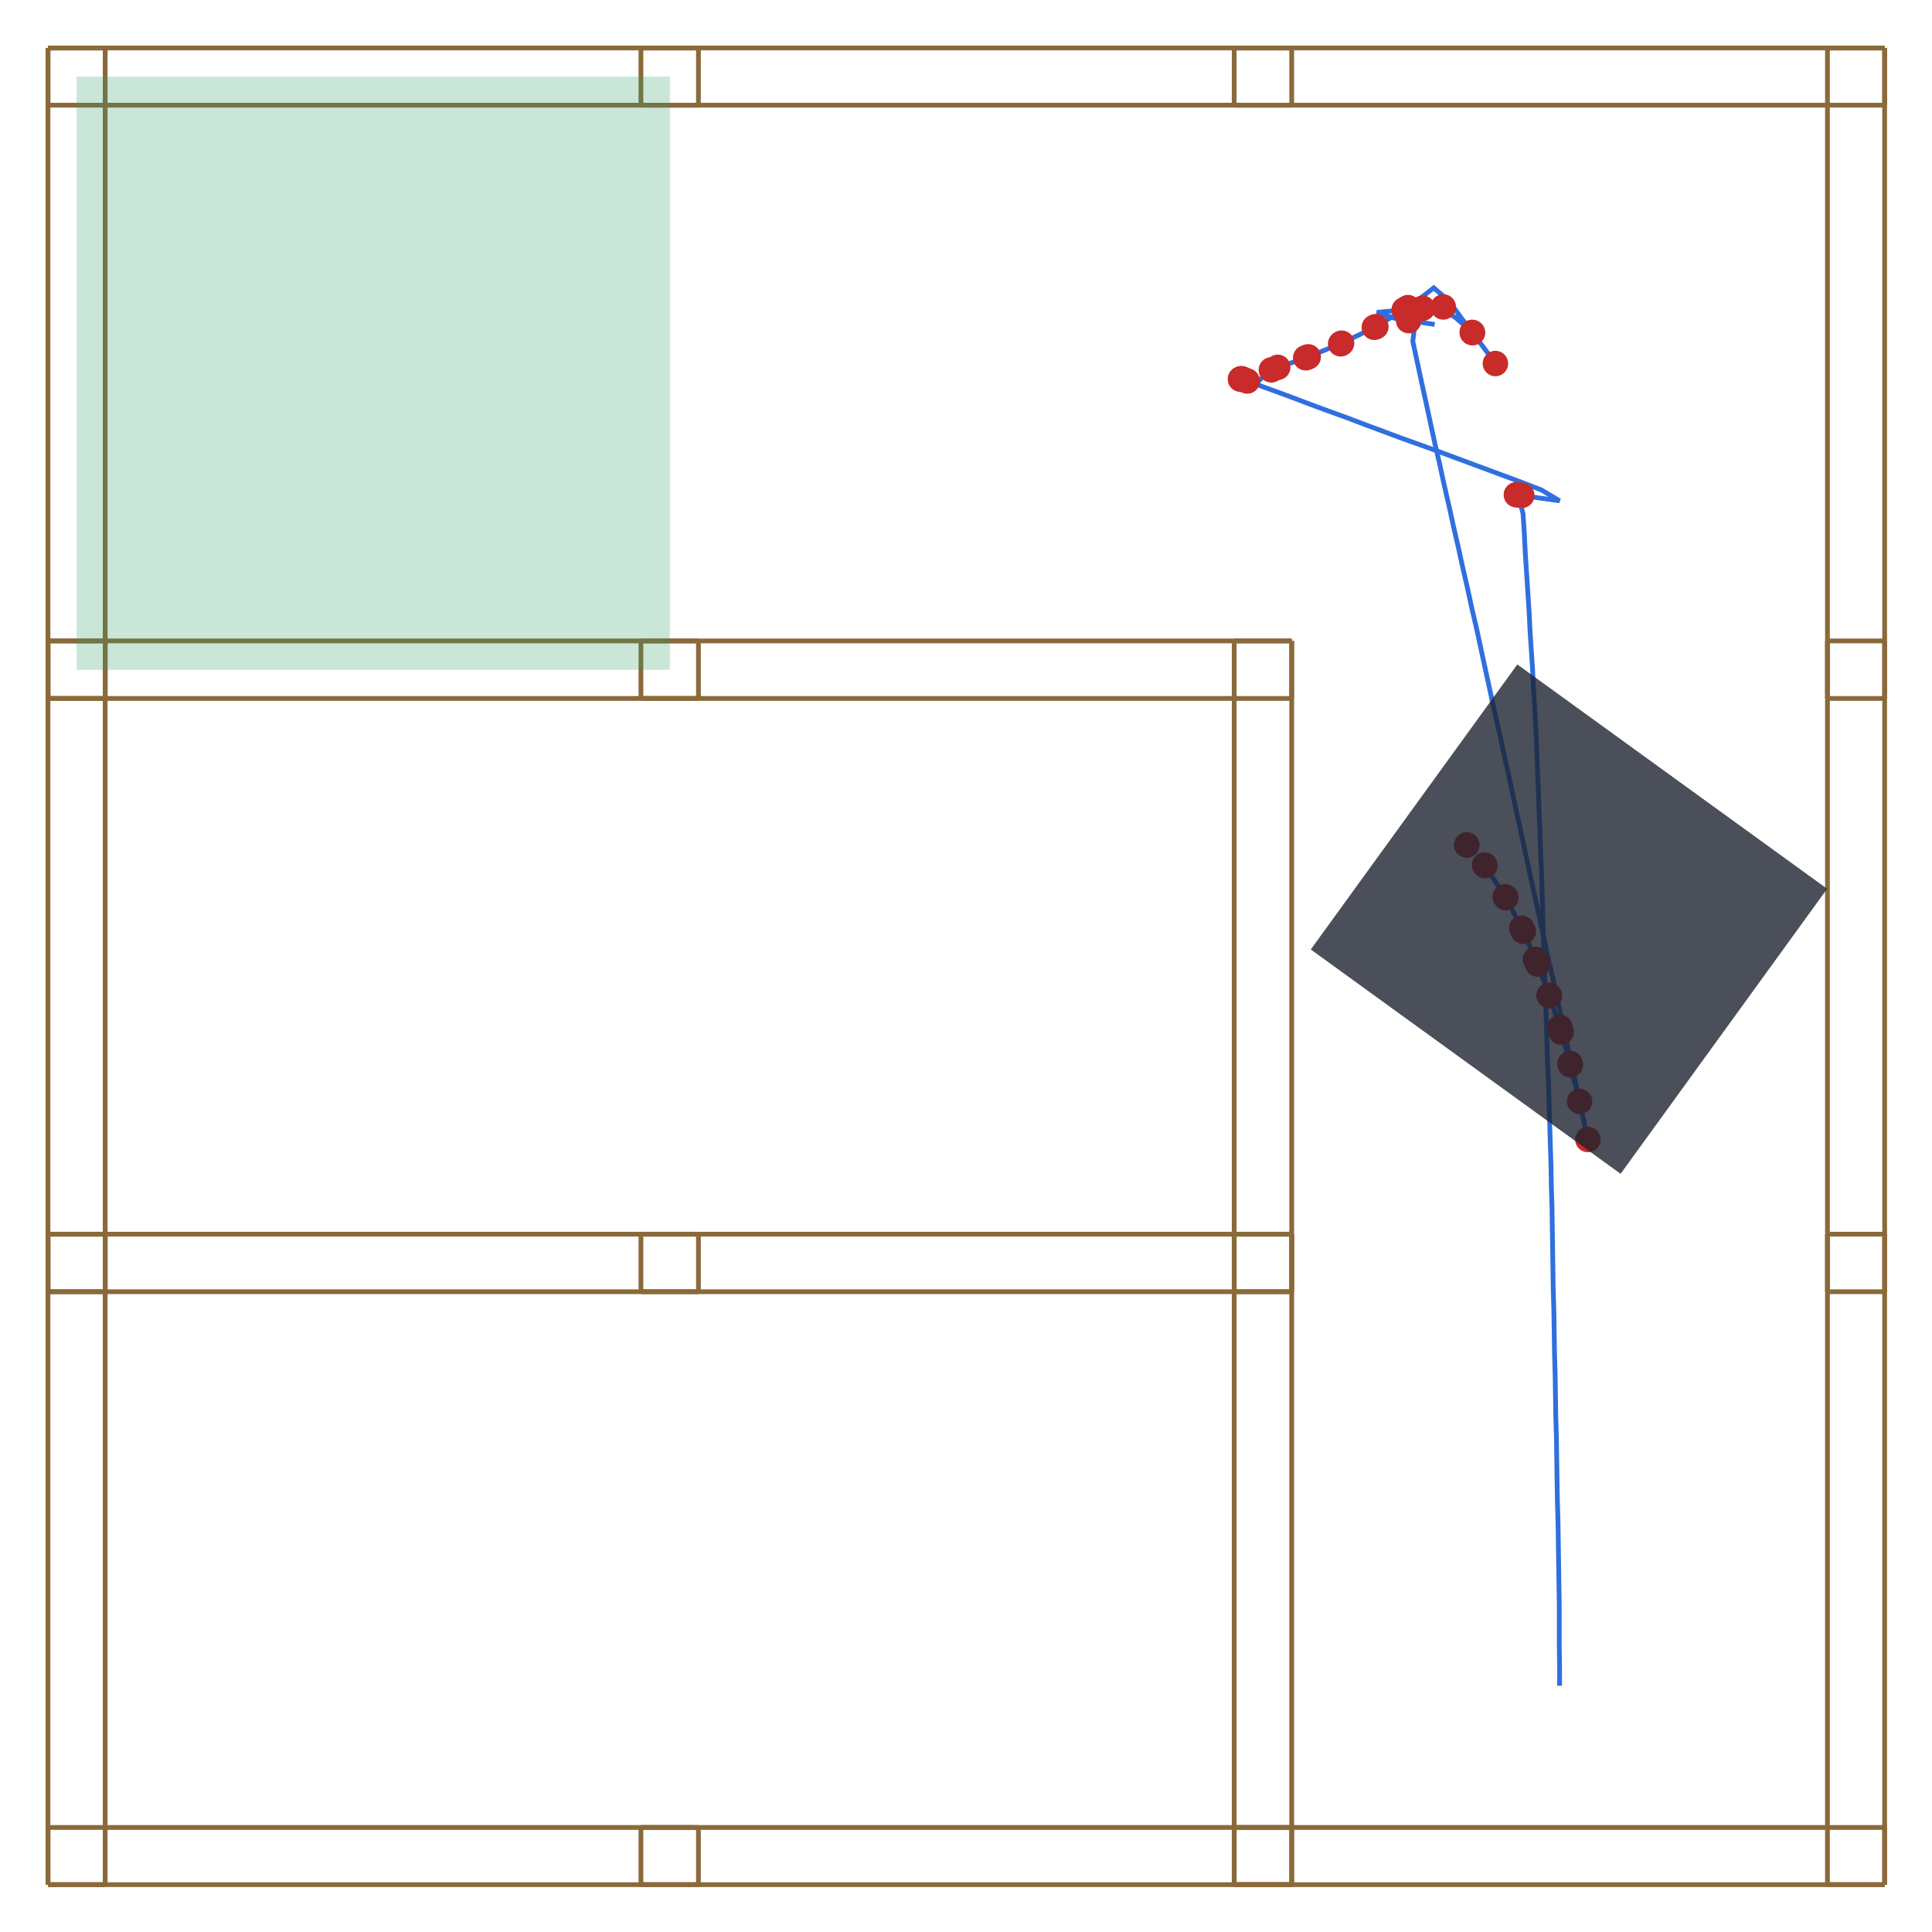
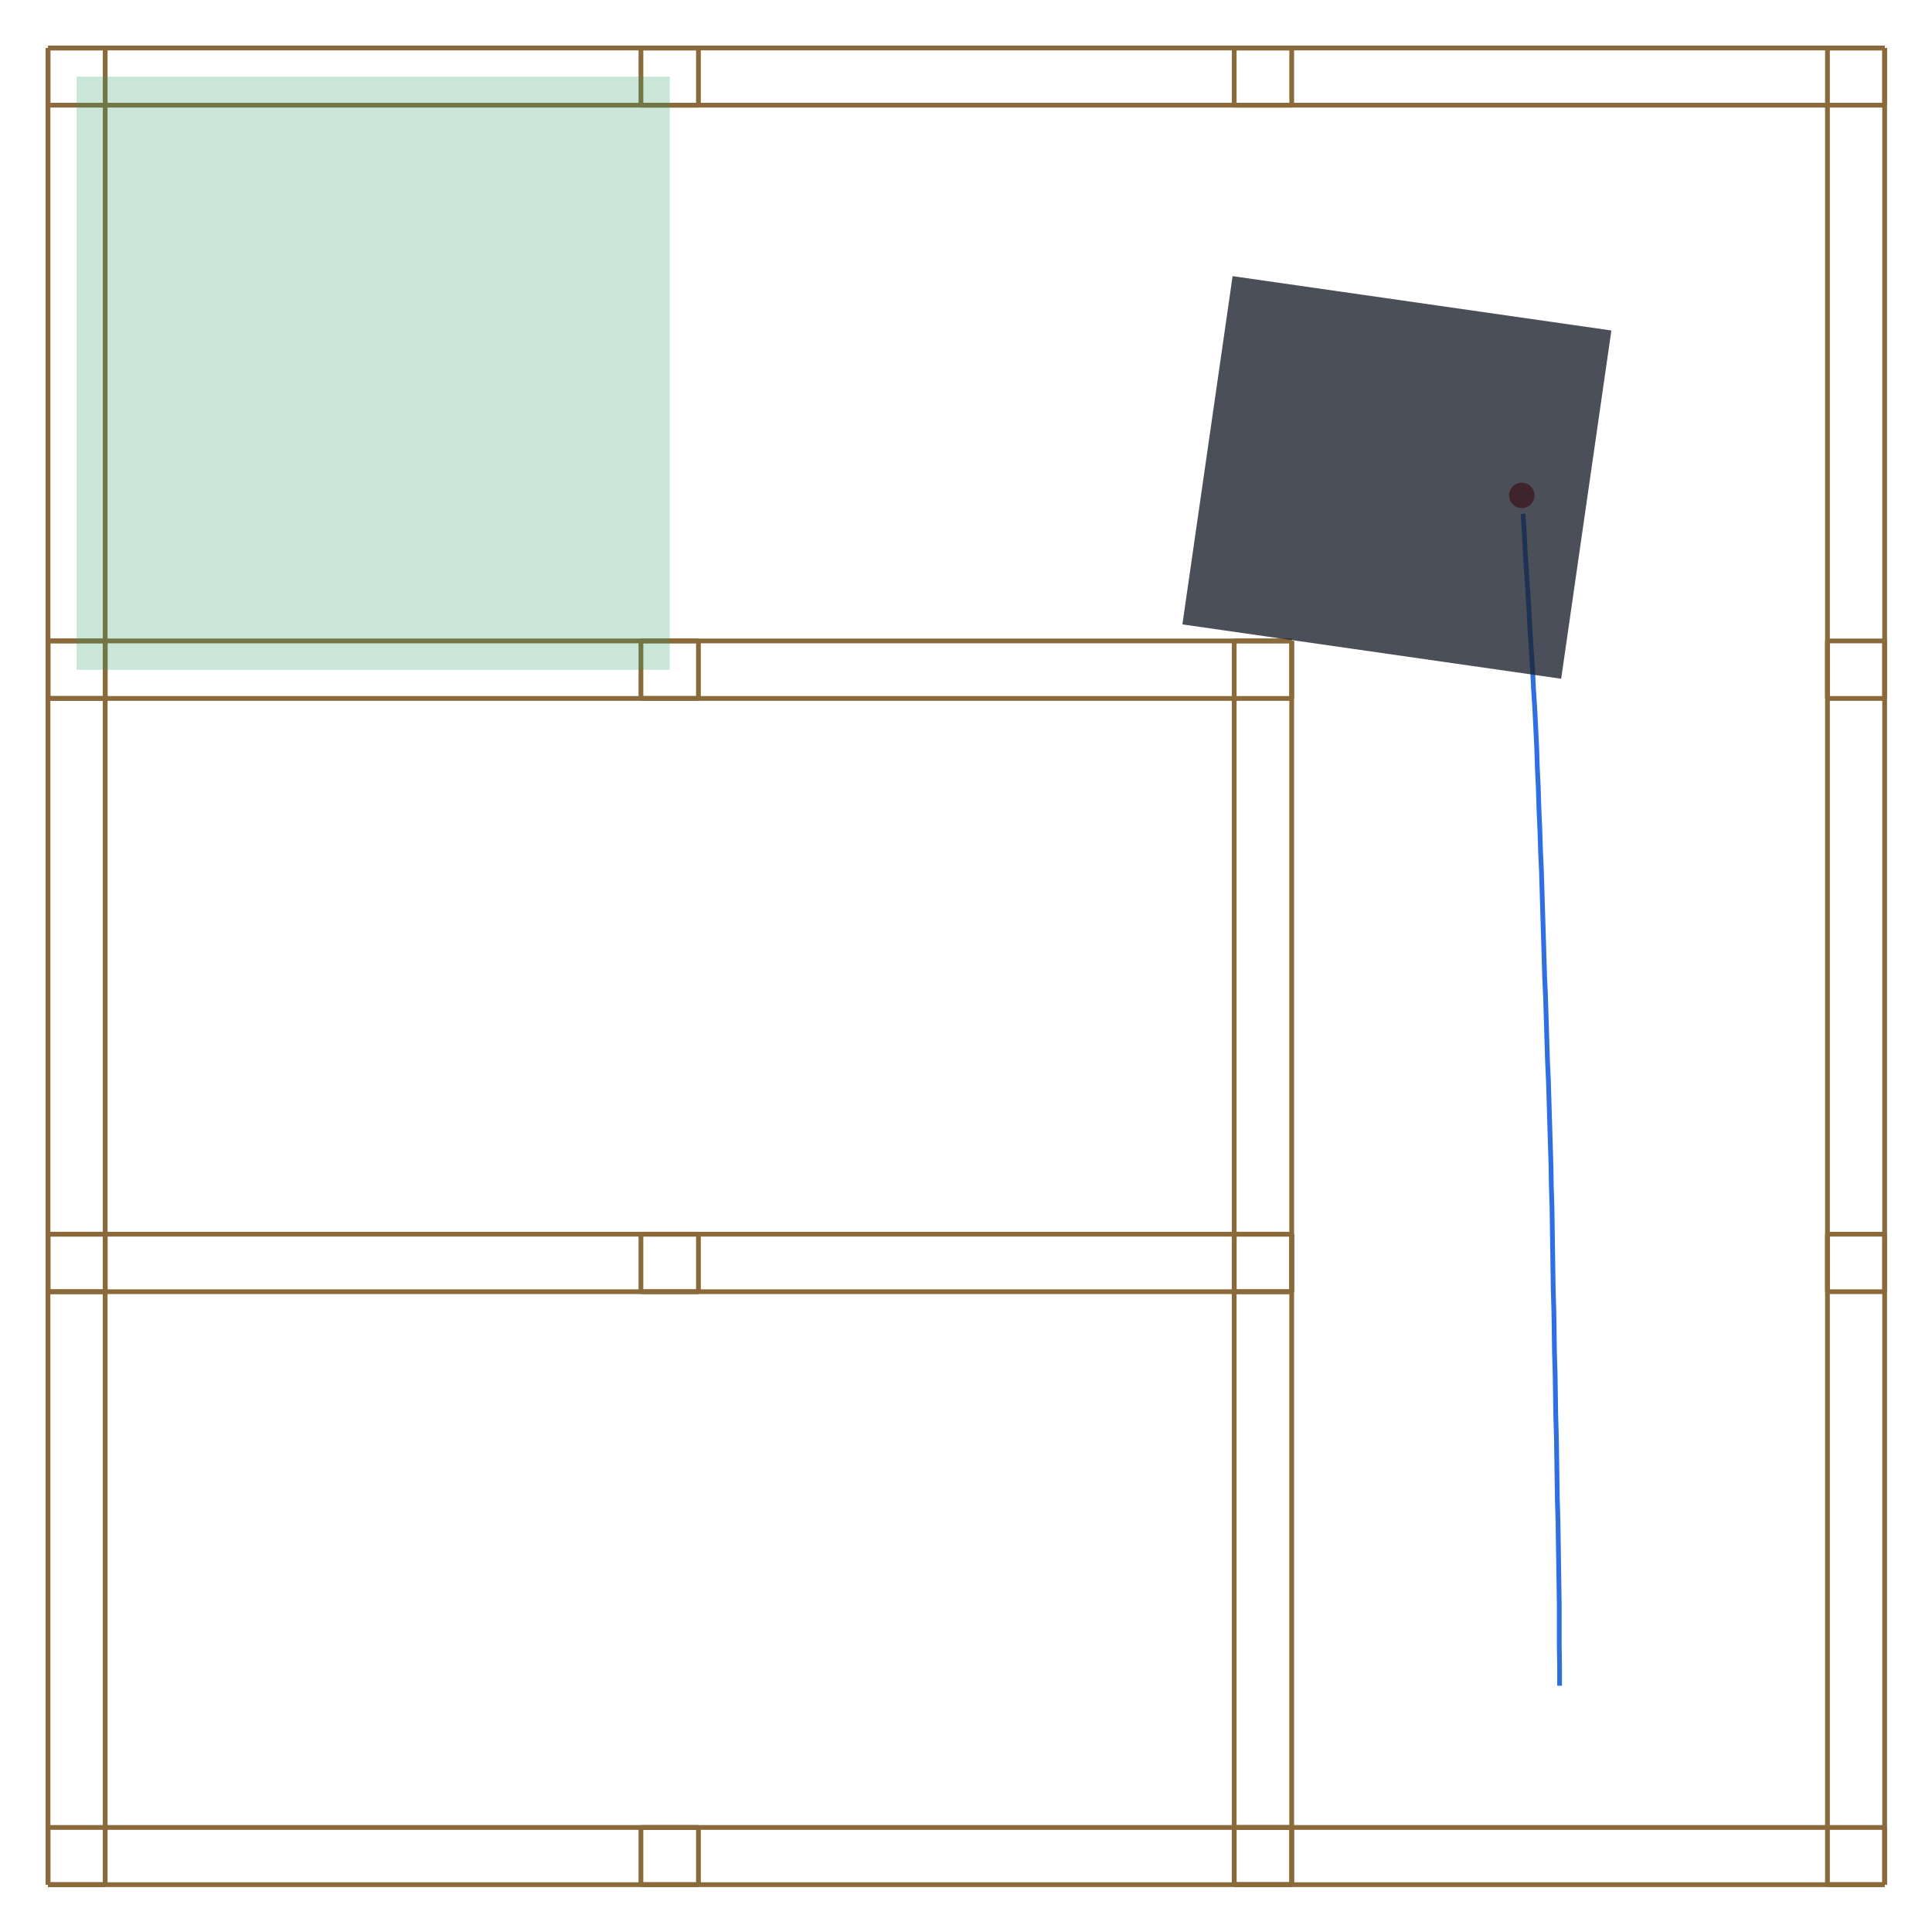
<svg xmlns="http://www.w3.org/2000/svg" viewBox="0 0 608 608" width="608" height="608" style="background:#f6f2ea">
  <line x1="15.1" y1="33.1" x2="219.8" y2="33.1" stroke="#8a6a3a" stroke-width="1.5" />
  <line x1="219.8" y1="33.1" x2="219.8" y2="15.1" stroke="#8a6a3a" stroke-width="1.5" />
  <line x1="219.8" y1="15.1" x2="15.1" y2="15.1" stroke="#8a6a3a" stroke-width="1.5" />
  <line x1="15.1" y1="15.1" x2="15.1" y2="33.1" stroke="#8a6a3a" stroke-width="1.5" />
  <line x1="201.7" y1="33.1" x2="406.5" y2="33.1" stroke="#8a6a3a" stroke-width="1.5" />
  <line x1="406.5" y1="33.1" x2="406.5" y2="15.1" stroke="#8a6a3a" stroke-width="1.5" />
  <line x1="406.5" y1="15.1" x2="201.7" y2="15.1" stroke="#8a6a3a" stroke-width="1.5" />
  <line x1="201.7" y1="15.1" x2="201.7" y2="33.1" stroke="#8a6a3a" stroke-width="1.5" />
  <line x1="388.4" y1="33.1" x2="593.1" y2="33.1" stroke="#8a6a3a" stroke-width="1.5" />
  <line x1="593.1" y1="33.1" x2="593.1" y2="15.1" stroke="#8a6a3a" stroke-width="1.5" />
  <line x1="593.1" y1="15.1" x2="388.4" y2="15.1" stroke="#8a6a3a" stroke-width="1.5" />
  <line x1="388.4" y1="15.1" x2="388.4" y2="33.1" stroke="#8a6a3a" stroke-width="1.5" />
  <line x1="15.1" y1="219.8" x2="219.8" y2="219.8" stroke="#8a6a3a" stroke-width="1.5" />
  <line x1="219.8" y1="219.8" x2="219.8" y2="201.7" stroke="#8a6a3a" stroke-width="1.5" />
  <line x1="219.8" y1="201.7" x2="15.1" y2="201.7" stroke="#8a6a3a" stroke-width="1.5" />
  <line x1="15.1" y1="201.7" x2="15.1" y2="219.8" stroke="#8a6a3a" stroke-width="1.5" />
  <line x1="201.7" y1="219.8" x2="406.5" y2="219.8" stroke="#8a6a3a" stroke-width="1.5" />
  <line x1="406.5" y1="219.8" x2="406.5" y2="201.7" stroke="#8a6a3a" stroke-width="1.5" />
  <line x1="406.5" y1="201.7" x2="201.7" y2="201.7" stroke="#8a6a3a" stroke-width="1.5" />
  <line x1="201.7" y1="201.7" x2="201.7" y2="219.8" stroke="#8a6a3a" stroke-width="1.5" />
  <line x1="15.1" y1="406.5" x2="219.8" y2="406.5" stroke="#8a6a3a" stroke-width="1.5" />
  <line x1="219.8" y1="406.5" x2="219.8" y2="388.4" stroke="#8a6a3a" stroke-width="1.5" />
  <line x1="219.8" y1="388.4" x2="15.1" y2="388.4" stroke="#8a6a3a" stroke-width="1.5" />
  <line x1="15.1" y1="388.4" x2="15.1" y2="406.5" stroke="#8a6a3a" stroke-width="1.5" />
  <line x1="201.7" y1="406.5" x2="406.5" y2="406.5" stroke="#8a6a3a" stroke-width="1.5" />
  <line x1="406.5" y1="406.5" x2="406.5" y2="388.4" stroke="#8a6a3a" stroke-width="1.5" />
  <line x1="406.5" y1="388.4" x2="201.7" y2="388.4" stroke="#8a6a3a" stroke-width="1.5" />
  <line x1="201.7" y1="388.4" x2="201.7" y2="406.5" stroke="#8a6a3a" stroke-width="1.5" />
  <line x1="15.1" y1="593.1" x2="219.8" y2="593.1" stroke="#8a6a3a" stroke-width="1.5" />
  <line x1="219.8" y1="593.1" x2="219.8" y2="575.1" stroke="#8a6a3a" stroke-width="1.5" />
  <line x1="219.8" y1="575.1" x2="15.1" y2="575.1" stroke="#8a6a3a" stroke-width="1.5" />
  <line x1="15.1" y1="575.1" x2="15.1" y2="593.1" stroke="#8a6a3a" stroke-width="1.5" />
  <line x1="201.7" y1="593.1" x2="406.5" y2="593.1" stroke="#8a6a3a" stroke-width="1.5" />
  <line x1="406.5" y1="593.1" x2="406.5" y2="575.1" stroke="#8a6a3a" stroke-width="1.5" />
  <line x1="406.5" y1="575.1" x2="201.7" y2="575.1" stroke="#8a6a3a" stroke-width="1.5" />
  <line x1="201.7" y1="575.1" x2="201.7" y2="593.1" stroke="#8a6a3a" stroke-width="1.5" />
  <line x1="388.4" y1="593.1" x2="593.1" y2="593.1" stroke="#8a6a3a" stroke-width="1.5" />
  <line x1="593.1" y1="593.1" x2="593.1" y2="575.1" stroke="#8a6a3a" stroke-width="1.5" />
  <line x1="593.1" y1="575.1" x2="388.4" y2="575.1" stroke="#8a6a3a" stroke-width="1.5" />
  <line x1="388.4" y1="575.1" x2="388.4" y2="593.1" stroke="#8a6a3a" stroke-width="1.5" />
  <line x1="15.1" y1="219.8" x2="33.1" y2="219.8" stroke="#8a6a3a" stroke-width="1.5" />
  <line x1="33.1" y1="219.8" x2="33.1" y2="15.1" stroke="#8a6a3a" stroke-width="1.5" />
  <line x1="33.1" y1="15.1" x2="15.1" y2="15.1" stroke="#8a6a3a" stroke-width="1.5" />
  <line x1="15.1" y1="15.1" x2="15.1" y2="219.8" stroke="#8a6a3a" stroke-width="1.5" />
  <line x1="575.1" y1="219.8" x2="593.1" y2="219.8" stroke="#8a6a3a" stroke-width="1.5" />
  <line x1="593.1" y1="219.8" x2="593.1" y2="15.1" stroke="#8a6a3a" stroke-width="1.5" />
  <line x1="593.1" y1="15.1" x2="575.1" y2="15.1" stroke="#8a6a3a" stroke-width="1.5" />
  <line x1="575.1" y1="15.1" x2="575.1" y2="219.8" stroke="#8a6a3a" stroke-width="1.5" />
  <line x1="15.1" y1="406.5" x2="33.1" y2="406.5" stroke="#8a6a3a" stroke-width="1.5" />
  <line x1="33.1" y1="406.5" x2="33.1" y2="201.7" stroke="#8a6a3a" stroke-width="1.5" />
  <line x1="33.1" y1="201.7" x2="15.1" y2="201.7" stroke="#8a6a3a" stroke-width="1.5" />
  <line x1="15.1" y1="201.7" x2="15.1" y2="406.5" stroke="#8a6a3a" stroke-width="1.5" />
  <line x1="388.4" y1="406.5" x2="406.5" y2="406.5" stroke="#8a6a3a" stroke-width="1.5" />
  <line x1="406.5" y1="406.5" x2="406.5" y2="201.7" stroke="#8a6a3a" stroke-width="1.5" />
  <line x1="406.5" y1="201.7" x2="388.4" y2="201.7" stroke="#8a6a3a" stroke-width="1.5" />
  <line x1="388.4" y1="201.7" x2="388.4" y2="406.5" stroke="#8a6a3a" stroke-width="1.5" />
  <line x1="575.1" y1="406.5" x2="593.1" y2="406.5" stroke="#8a6a3a" stroke-width="1.5" />
  <line x1="593.1" y1="406.5" x2="593.1" y2="201.7" stroke="#8a6a3a" stroke-width="1.5" />
  <line x1="593.1" y1="201.7" x2="575.1" y2="201.7" stroke="#8a6a3a" stroke-width="1.5" />
  <line x1="575.1" y1="201.7" x2="575.1" y2="406.5" stroke="#8a6a3a" stroke-width="1.5" />
  <line x1="15.1" y1="593.1" x2="33.1" y2="593.1" stroke="#8a6a3a" stroke-width="1.5" />
  <line x1="33.1" y1="593.1" x2="33.1" y2="388.4" stroke="#8a6a3a" stroke-width="1.5" />
  <line x1="33.1" y1="388.4" x2="15.1" y2="388.4" stroke="#8a6a3a" stroke-width="1.5" />
  <line x1="15.1" y1="388.4" x2="15.1" y2="593.1" stroke="#8a6a3a" stroke-width="1.5" />
  <line x1="388.4" y1="593.1" x2="406.5" y2="593.1" stroke="#8a6a3a" stroke-width="1.5" />
  <line x1="406.5" y1="593.1" x2="406.5" y2="388.4" stroke="#8a6a3a" stroke-width="1.5" />
  <line x1="406.5" y1="388.4" x2="388.4" y2="388.4" stroke="#8a6a3a" stroke-width="1.5" />
  <line x1="388.4" y1="388.4" x2="388.4" y2="593.1" stroke="#8a6a3a" stroke-width="1.5" />
  <line x1="575.1" y1="593.1" x2="593.1" y2="593.1" stroke="#8a6a3a" stroke-width="1.5" />
  <line x1="593.1" y1="593.1" x2="593.1" y2="388.4" stroke="#8a6a3a" stroke-width="1.5" />
  <line x1="593.1" y1="388.4" x2="575.1" y2="388.4" stroke="#8a6a3a" stroke-width="1.5" />
  <line x1="575.1" y1="388.4" x2="575.1" y2="593.1" stroke="#8a6a3a" stroke-width="1.5" />
  <rect x="24.1" y="24.1" width="186.7" height="186.7" fill="#2b9a66" opacity="0.25" />
-   <polyline fill="none" stroke="#2f6fdf" stroke-width="1.5" points="490.8,530.5 490.8,524.4 490.7,517.8 490.7,511.8 490.7,505.2 490.6,498.6 490.5,492.0 490.4,485.3 490.3,478.7 490.1,472.1 490.0,465.5 489.9,458.8 489.8,452.2 489.6,445.6 489.5,439.0 489.4,432.4 489.2,425.7 489.1,419.1 489.0,412.5 488.8,405.9 488.7,399.2 488.6,392.6 488.5,386.0 488.4,379.4 488.2,373.4 488.1,367.0 487.9,360.4 487.7,353.8 487.5,347.2 487.3,340.5 487.0,333.9 486.8,327.3 486.6,320.7 486.4,314.1 486.1,307.4 485.9,300.8 485.7,294.2 485.5,287.6 485.3,281.0 485.1,274.3 484.8,267.7 484.6,261.1 484.3,254.5 484.1,247.9 483.8,241.6 483.6,235.3 483.3,229.1 483.0,223.0 482.6,216.8 482.3,210.7 481.9,204.6 481.5,198.5 481.2,192.3 480.8,186.2 480.4,180.1 480.0,173.9 479.7,167.8 479.3,161.7 477.8,155.7 484.3,156.7 490.8,157.6 485.1,154.2 478.9,151.8 472.7,149.5 466.5,147.2 460.3,144.9 454.1,142.6 447.8,140.3 441.6,138.1 435.7,135.9 429.8,133.7 424.0,131.5 418.2,129.4 412.5,127.3 406.7,125.1 401.0,123.0 395.2,120.9 399.4,116.5 405.5,114.5 411.7,112.3 417.6,109.9 423.2,107.5 429.1,104.7 435.0,101.6 440.6,98.2 446.0,94.6 451.2,90.6 456.0,94.7 459.6,99.7 463.3,104.6 467.0,109.5 470.6,114.4 466.8,109.2 462.9,104.2 458.0,99.9 452.7,96.7 446.3,97.2 439.8,97.7 433.3,98.3 439.3,100.3 445.4,101.2 451.5,102.1 445.4,101.2 444.6,107.4 446.0,113.9 447.4,120.4 448.8,126.8 450.2,133.3 451.6,139.8 453.1,146.2 454.5,152.7 456.0,159.2 457.4,165.6 458.9,172.1 460.3,178.5 461.8,185.0 463.2,191.5 464.7,197.9 466.1,204.4 467.5,210.9 468.9,217.3 470.3,223.8 471.8,230.3 473.2,236.8 474.6,243.2 476.0,249.7 477.4,256.2 478.8,262.6 480.2,269.1 481.6,275.6 483.0,282.1 484.4,288.5 485.8,295.0 487.2,301.5 488.7,308.0 490.1,314.4 491.5,320.9 492.9,327.4 494.3,333.8 495.7,340.0 497.0,346.2 498.3,352.2 499.6,358.2 498.3,352.2 496.9,345.9 495.3,339.6 493.6,333.1 491.9,326.8 490.0,320.7 488.0,314.5 485.8,308.7 483.5,302.6 481.0,296.8 478.4,291.2 475.4,285.4 472.3,280.1 468.8,274.7 464.9,269.7" />
+   <polyline fill="none" stroke="#2f6fdf" stroke-width="1.5" points="490.8,530.5 490.8,524.4 490.7,517.8 490.7,511.8 490.7,505.2 490.6,498.6 490.5,492.0 490.4,485.3 490.3,478.7 490.1,472.1 490.0,465.5 489.9,458.8 489.8,452.2 489.6,445.6 489.5,439.0 489.4,432.4 489.2,425.7 489.1,419.1 489.0,412.5 488.8,405.9 488.7,399.2 488.6,392.6 488.5,386.0 488.4,379.4 488.2,373.4 488.1,367.0 487.9,360.4 487.7,353.8 487.5,347.2 487.3,340.5 487.0,333.9 486.8,327.3 486.6,320.7 486.4,314.1 486.1,307.4 485.9,300.8 485.7,294.2 485.5,287.6 485.3,281.0 485.1,274.3 484.8,267.7 484.6,261.1 484.3,254.5 484.1,247.9 483.8,241.6 483.6,235.3 483.3,229.1 483.0,223.0 482.6,216.8 482.3,210.7 481.9,204.6 481.5,198.5 481.2,192.3 480.8,186.2 480.4,180.1 480.0,173.9 479.7,167.8 479.3,161.7" />
  <circle cx="478.9" cy="155.9" r="4" fill="#c92a2a" />
-   <circle cx="477.6" cy="155.7" r="4" fill="#c92a2a" />
-   <circle cx="477.2" cy="155.7" r="4" fill="#c92a2a" />
-   <circle cx="392.5" cy="119.9" r="4" fill="#c92a2a" />
-   <circle cx="391.5" cy="119.5" r="4" fill="#c92a2a" />
-   <circle cx="390.7" cy="119.2" r="4" fill="#c92a2a" />
-   <circle cx="390.7" cy="119.2" r="4" fill="#c92a2a" />
-   <circle cx="390.4" cy="119.3" r="4" fill="#c92a2a" />
-   <circle cx="390.4" cy="119.3" r="4" fill="#c92a2a" />
-   <circle cx="402.1" cy="115.6" r="4" fill="#c92a2a" />
-   <circle cx="400.1" cy="116.4" r="4" fill="#c92a2a" />
-   <circle cx="411.7" cy="112.3" r="4" fill="#c92a2a" />
-   <circle cx="410.9" cy="112.6" r="4" fill="#c92a2a" />
-   <circle cx="422.2" cy="108.0" r="4" fill="#c92a2a" />
-   <circle cx="421.9" cy="108.2" r="4" fill="#c92a2a" />
-   <circle cx="433.0" cy="102.8" r="4" fill="#c92a2a" />
-   <circle cx="432.5" cy="103.0" r="4" fill="#c92a2a" />
-   <circle cx="443.1" cy="96.8" r="4" fill="#c92a2a" />
-   <circle cx="442.6" cy="97.2" r="4" fill="#c92a2a" />
-   <circle cx="470.6" cy="114.4" r="4" fill="#c92a2a" />
-   <circle cx="463.3" cy="104.6" r="4" fill="#c92a2a" />
-   <circle cx="463.4" cy="104.7" r="4" fill="#c92a2a" />
-   <circle cx="454.2" cy="96.6" r="4" fill="#c92a2a" />
-   <circle cx="441.9" cy="97.5" r="4" fill="#c92a2a" />
-   <circle cx="447.7" cy="97.0" r="4" fill="#c92a2a" />
-   <circle cx="443.3" cy="100.9" r="4" fill="#c92a2a" />
-   <circle cx="499.7" cy="358.6" r="4" fill="#c92a2a" />
-   <circle cx="497.1" cy="346.6" r="4" fill="#c92a2a" />
-   <circle cx="494.1" cy="334.7" r="4" fill="#c92a2a" />
-   <circle cx="494.2" cy="335.1" r="4" fill="#c92a2a" />
-   <circle cx="490.9" cy="323.3" r="4" fill="#c92a2a" />
-   <circle cx="491.3" cy="324.8" r="4" fill="#c92a2a" />
-   <circle cx="487.5" cy="313.2" r="4" fill="#c92a2a" />
-   <circle cx="487.6" cy="313.4" r="4" fill="#c92a2a" />
-   <circle cx="483.2" cy="301.9" r="4" fill="#c92a2a" />
-   <circle cx="483.9" cy="303.4" r="4" fill="#c92a2a" />
-   <circle cx="478.9" cy="292.1" r="4" fill="#c92a2a" />
-   <circle cx="479.4" cy="293.1" r="4" fill="#c92a2a" />
-   <circle cx="473.7" cy="282.2" r="4" fill="#c92a2a" />
-   <circle cx="473.9" cy="282.5" r="4" fill="#c92a2a" />
-   <circle cx="467.2" cy="272.2" r="4" fill="#c92a2a" />
-   <circle cx="467.3" cy="272.4" r="4" fill="#c92a2a" />
-   <circle cx="461.6" cy="265.9" r="4" fill="#c92a2a" />
-   <circle cx="461.6" cy="265.9" r="4" fill="#c92a2a" />
-   <polygon points="575.0,279.7 510.0,369.4 412.5,298.8 477.5,209.1" fill="#1d2330" opacity="0.8" />
+   <polygon points="372.1,196.5 387.9,86.9 507.1,104.0 491.3,213.6" fill="#1d2330" opacity="0.8" />
</svg>
